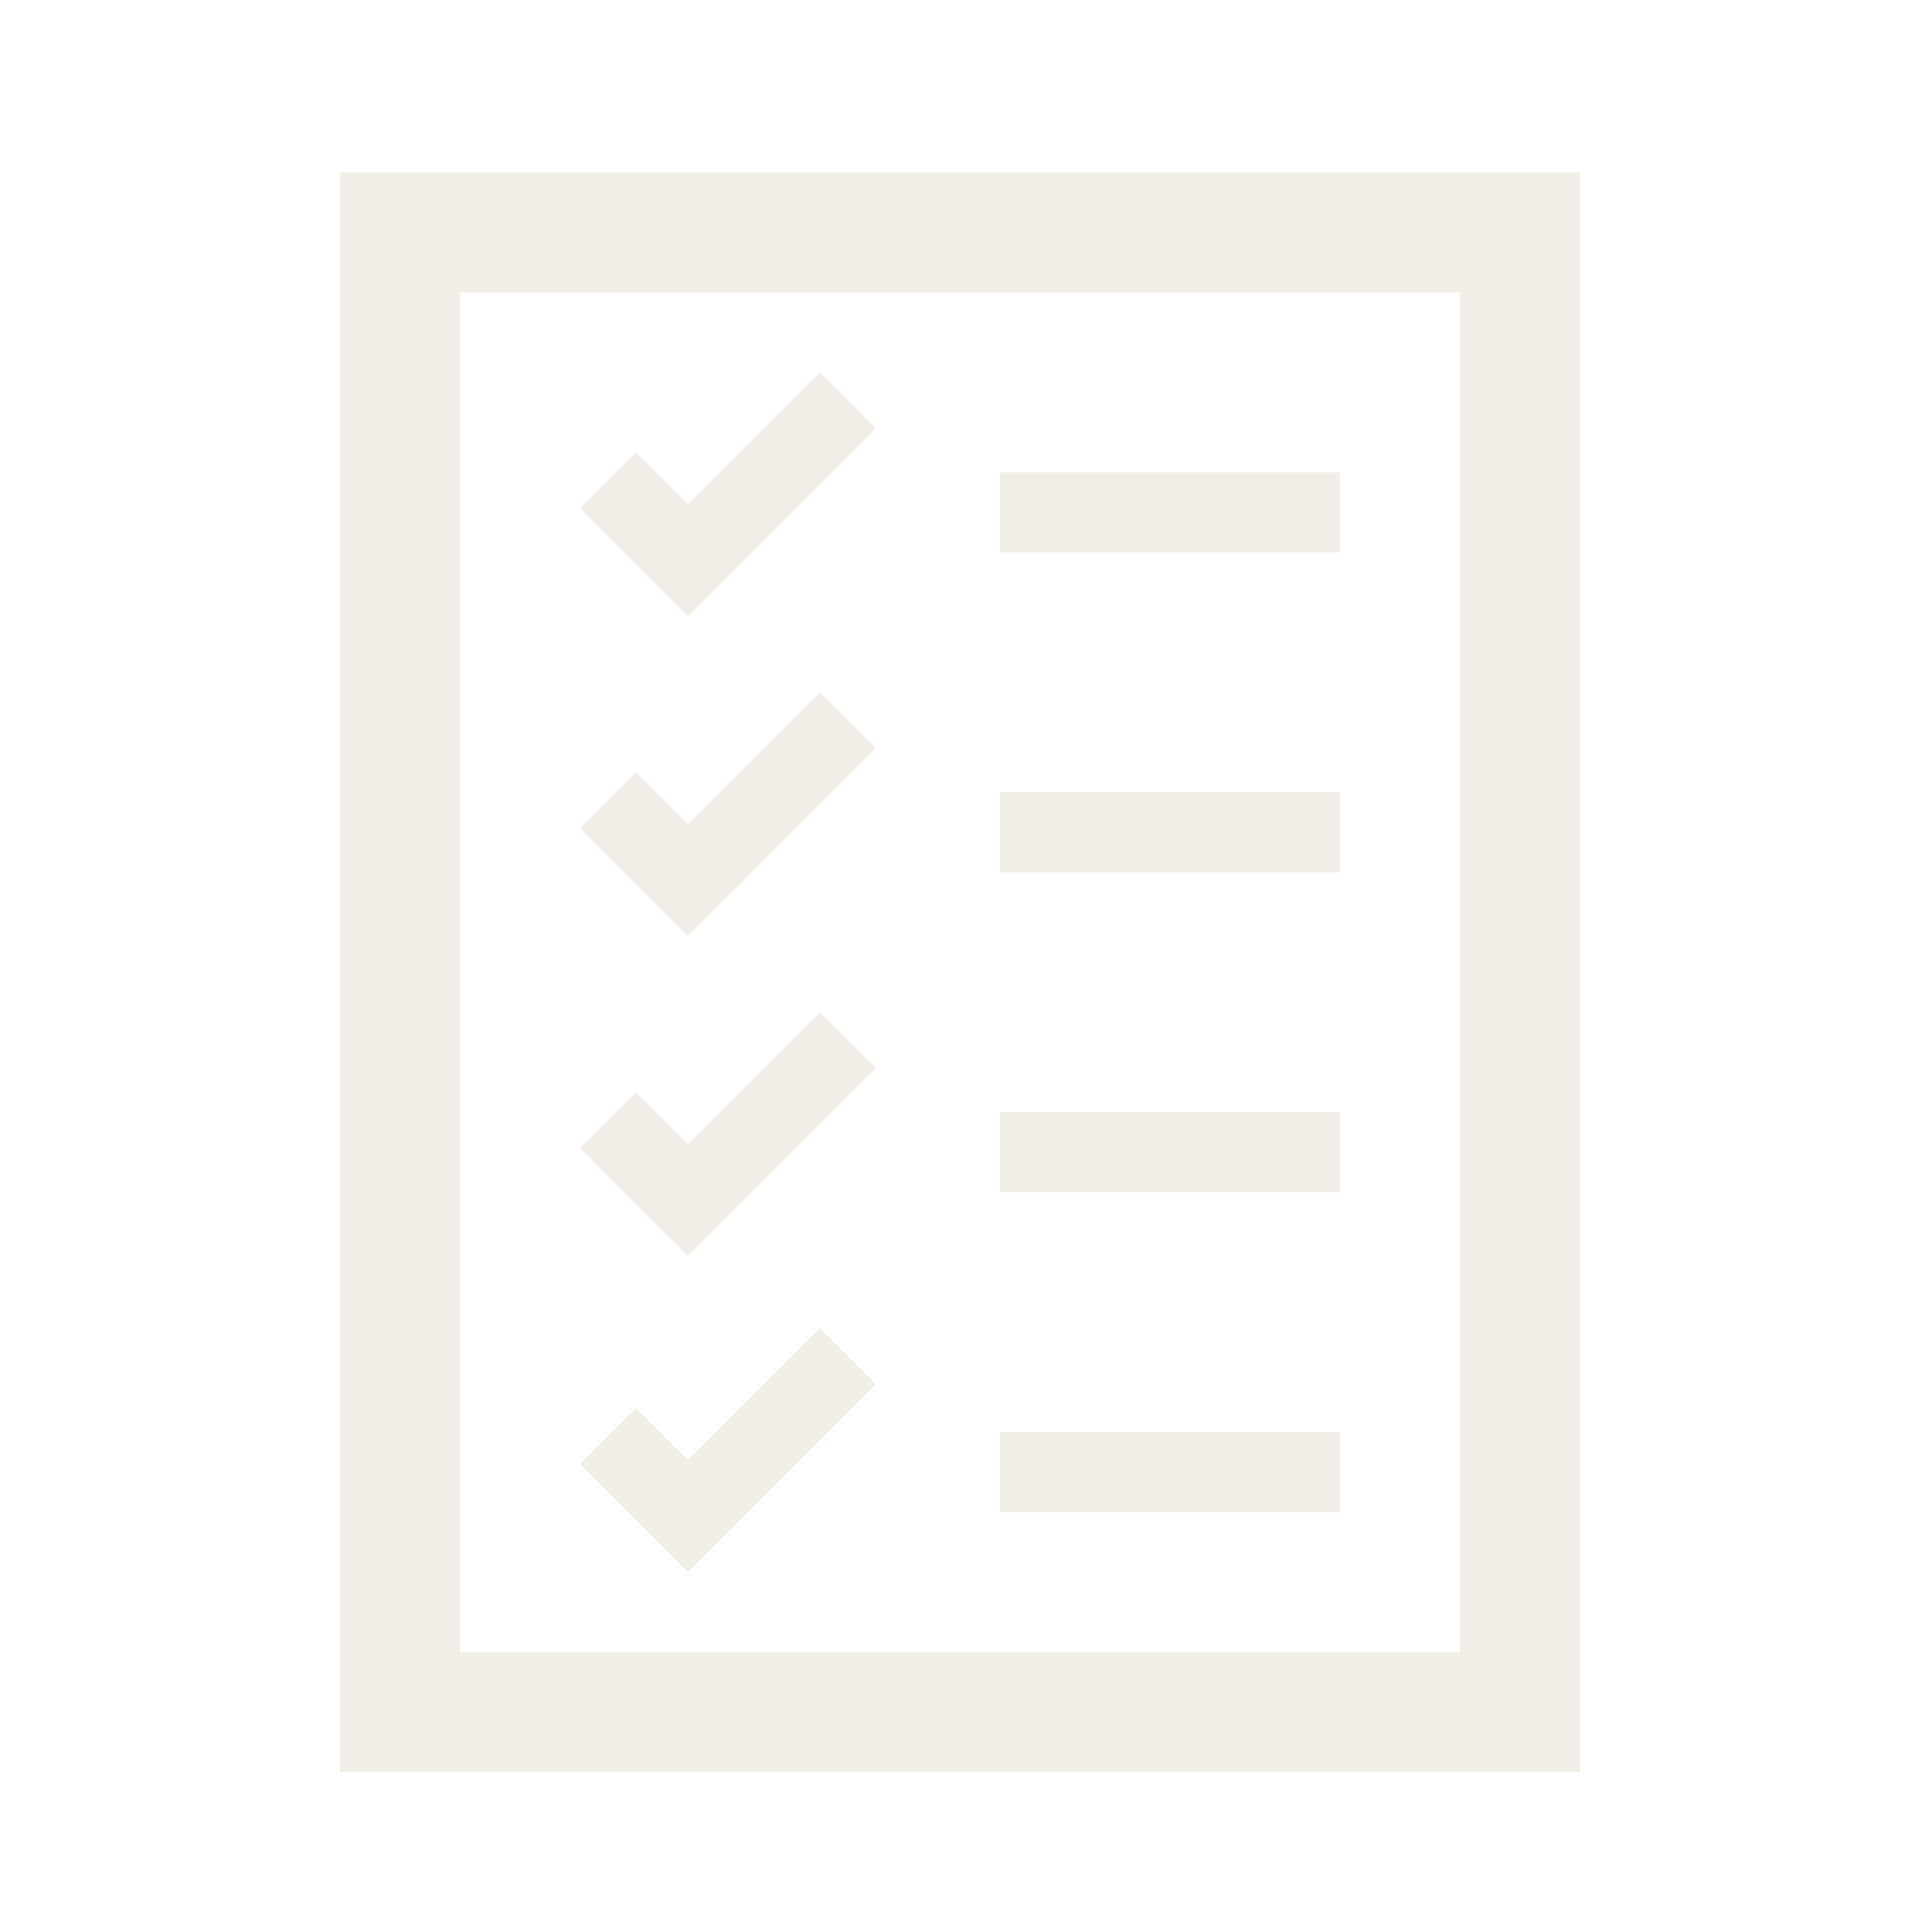
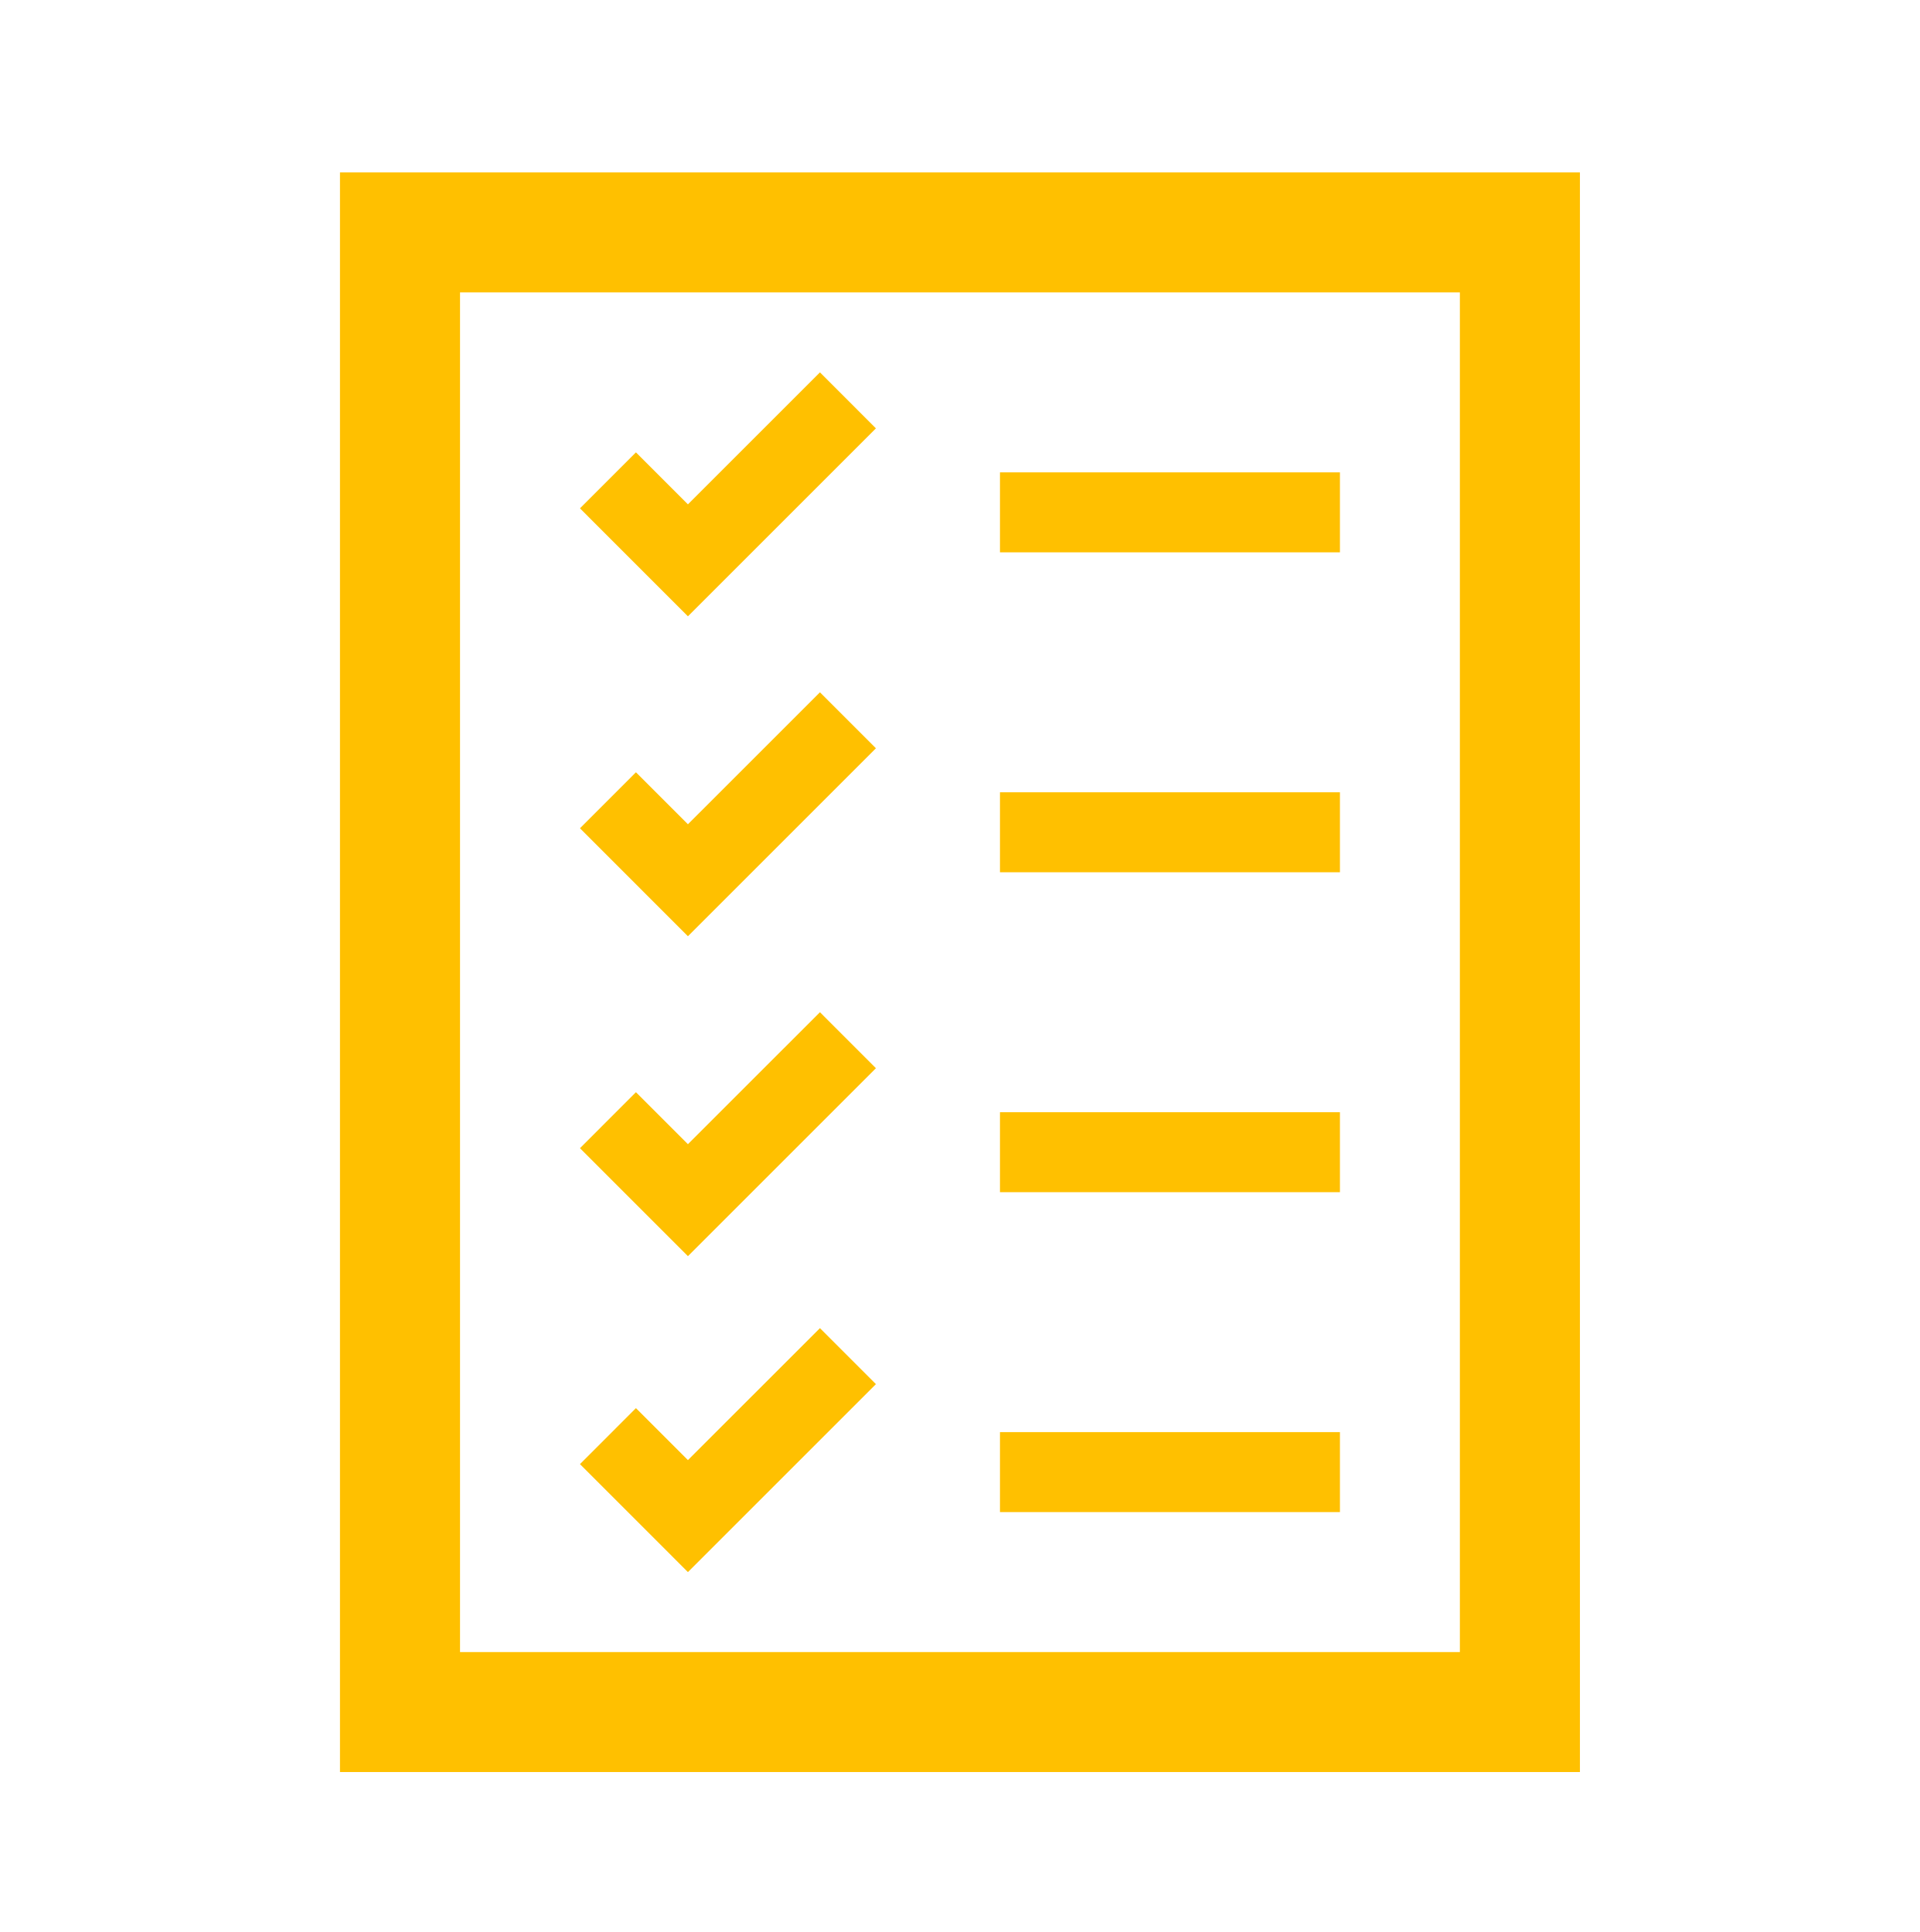
<svg xmlns="http://www.w3.org/2000/svg" width="154" height="155" xml:space="preserve" overflow="hidden">
  <g transform="translate(-1120 -529)">
    <g>
      <g>
        <g>
          <g>
-             <path d="M1156.9 552.458 1237.1 552.458 1237.1 661.542 1156.9 661.542 1156.9 552.458ZM1147.27 671.167 1246.73 671.167 1246.73 542.833 1147.27 542.833 1147.27 671.167Z" fill="#F0EEE6" fill-rule="nonzero" fill-opacity="1" />
-             <path d="M1200.21 566.896 1227.48 566.896 1227.48 573.312 1200.21 573.312Z" fill="#F0EEE6" fill-rule="nonzero" fill-opacity="1" />
-             <path d="M1200.21 592.562 1227.48 592.562 1227.48 598.979 1200.21 598.979Z" fill="#F0EEE6" fill-rule="nonzero" fill-opacity="1" />
-             <path d="M1200.21 643.896 1227.48 643.896 1227.48 650.312 1200.21 650.312Z" fill="#F0EEE6" fill-rule="nonzero" fill-opacity="1" />
-             <path d="M1200.21 618.229 1227.48 618.229 1227.48 624.646 1200.21 624.646Z" fill="#F0EEE6" fill-rule="nonzero" fill-opacity="1" />
-             <path d="M1190.26 563.367 1185.77 558.875 1175.18 569.463 1171.01 565.292 1166.52 569.783 1175.18 578.446Z" fill="#F0EEE6" fill-rule="nonzero" fill-opacity="1" />
-             <path d="M1190.26 589.033 1185.77 584.542 1175.18 595.129 1171.01 590.958 1166.52 595.45 1175.18 604.112Z" fill="#F0EEE6" fill-rule="nonzero" fill-opacity="1" />
-             <path d="M1190.26 614.7 1185.77 610.208 1175.18 620.796 1171.01 616.625 1166.52 621.117 1175.18 629.779Z" fill="#F0EEE6" fill-rule="nonzero" fill-opacity="1" />
-             <path d="M1190.26 640.046 1185.77 635.554 1175.18 646.142 1171.01 641.971 1166.52 646.463 1175.18 655.125Z" fill="#F0EEE6" fill-rule="nonzero" fill-opacity="1" />
+             <path d="M1156.9 552.458 1237.1 552.458 1237.1 661.542 1156.9 661.542 1156.9 552.458ZM1147.27 671.167 1246.73 671.167 1246.73 542.833 1147.27 542.833 1147.27 671.167Z" fill="#FFC000" fill-rule="nonzero" fill-opacity="1" />
+             <path d="M1200.21 566.896 1227.48 566.896 1227.48 573.312 1200.21 573.312Z" fill="#FFC000" fill-rule="nonzero" fill-opacity="1" />
+             <path d="M1200.21 592.562 1227.48 592.562 1227.48 598.979 1200.21 598.979Z" fill="#FFC000" fill-rule="nonzero" fill-opacity="1" />
+             <path d="M1200.21 643.896 1227.48 643.896 1227.48 650.312 1200.21 650.312Z" fill="#FFC000" fill-rule="nonzero" fill-opacity="1" />
+             <path d="M1200.21 618.229 1227.48 618.229 1227.48 624.646 1200.21 624.646Z" fill="#FFC000" fill-rule="nonzero" fill-opacity="1" />
+             <path d="M1190.26 563.367 1185.77 558.875 1175.18 569.463 1171.01 565.292 1166.52 569.783 1175.18 578.446Z" fill="#FFC000" fill-rule="nonzero" fill-opacity="1" />
+             <path d="M1190.26 589.033 1185.77 584.542 1175.18 595.129 1171.01 590.958 1166.52 595.45 1175.18 604.112Z" fill="#FFC000" fill-rule="nonzero" fill-opacity="1" />
+             <path d="M1190.26 614.7 1185.77 610.208 1175.18 620.796 1171.01 616.625 1166.52 621.117 1175.18 629.779Z" fill="#FFC000" fill-rule="nonzero" fill-opacity="1" />
+             <path d="M1190.26 640.046 1185.77 635.554 1175.18 646.142 1171.01 641.971 1166.52 646.463 1175.18 655.125Z" fill="#FFC000" fill-rule="nonzero" fill-opacity="1" />
          </g>
        </g>
      </g>
    </g>
  </g>
</svg>
